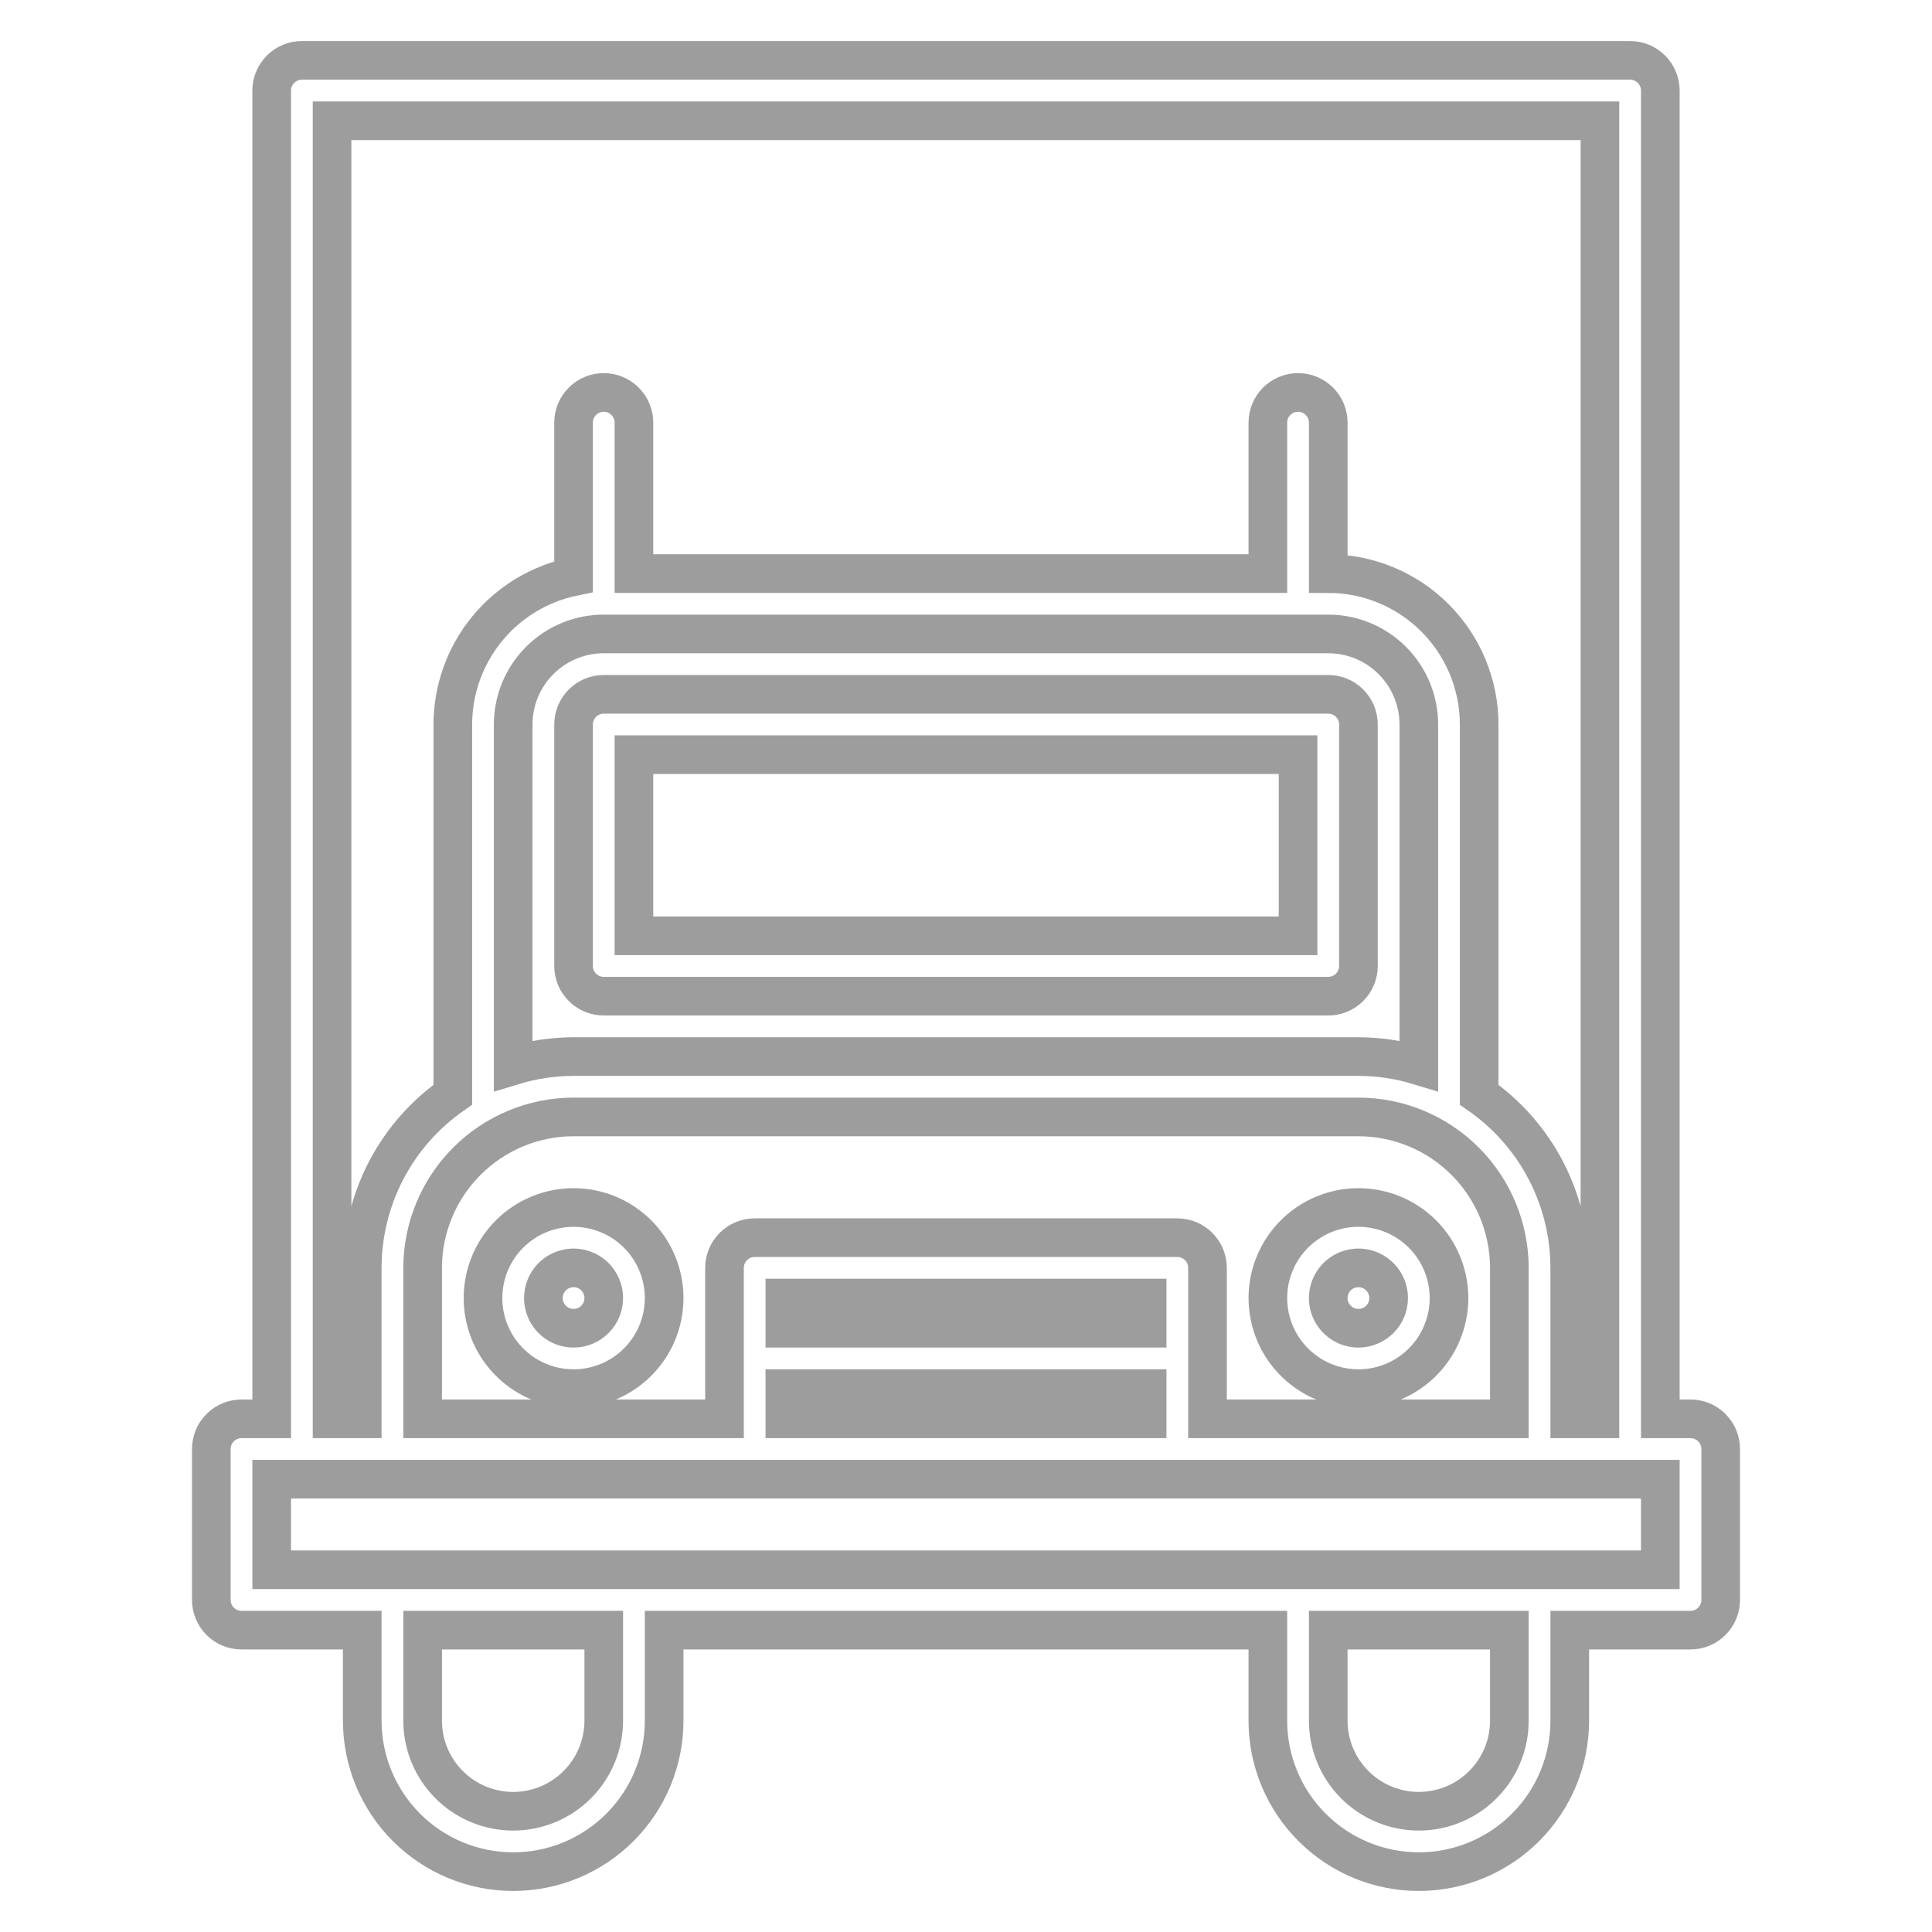
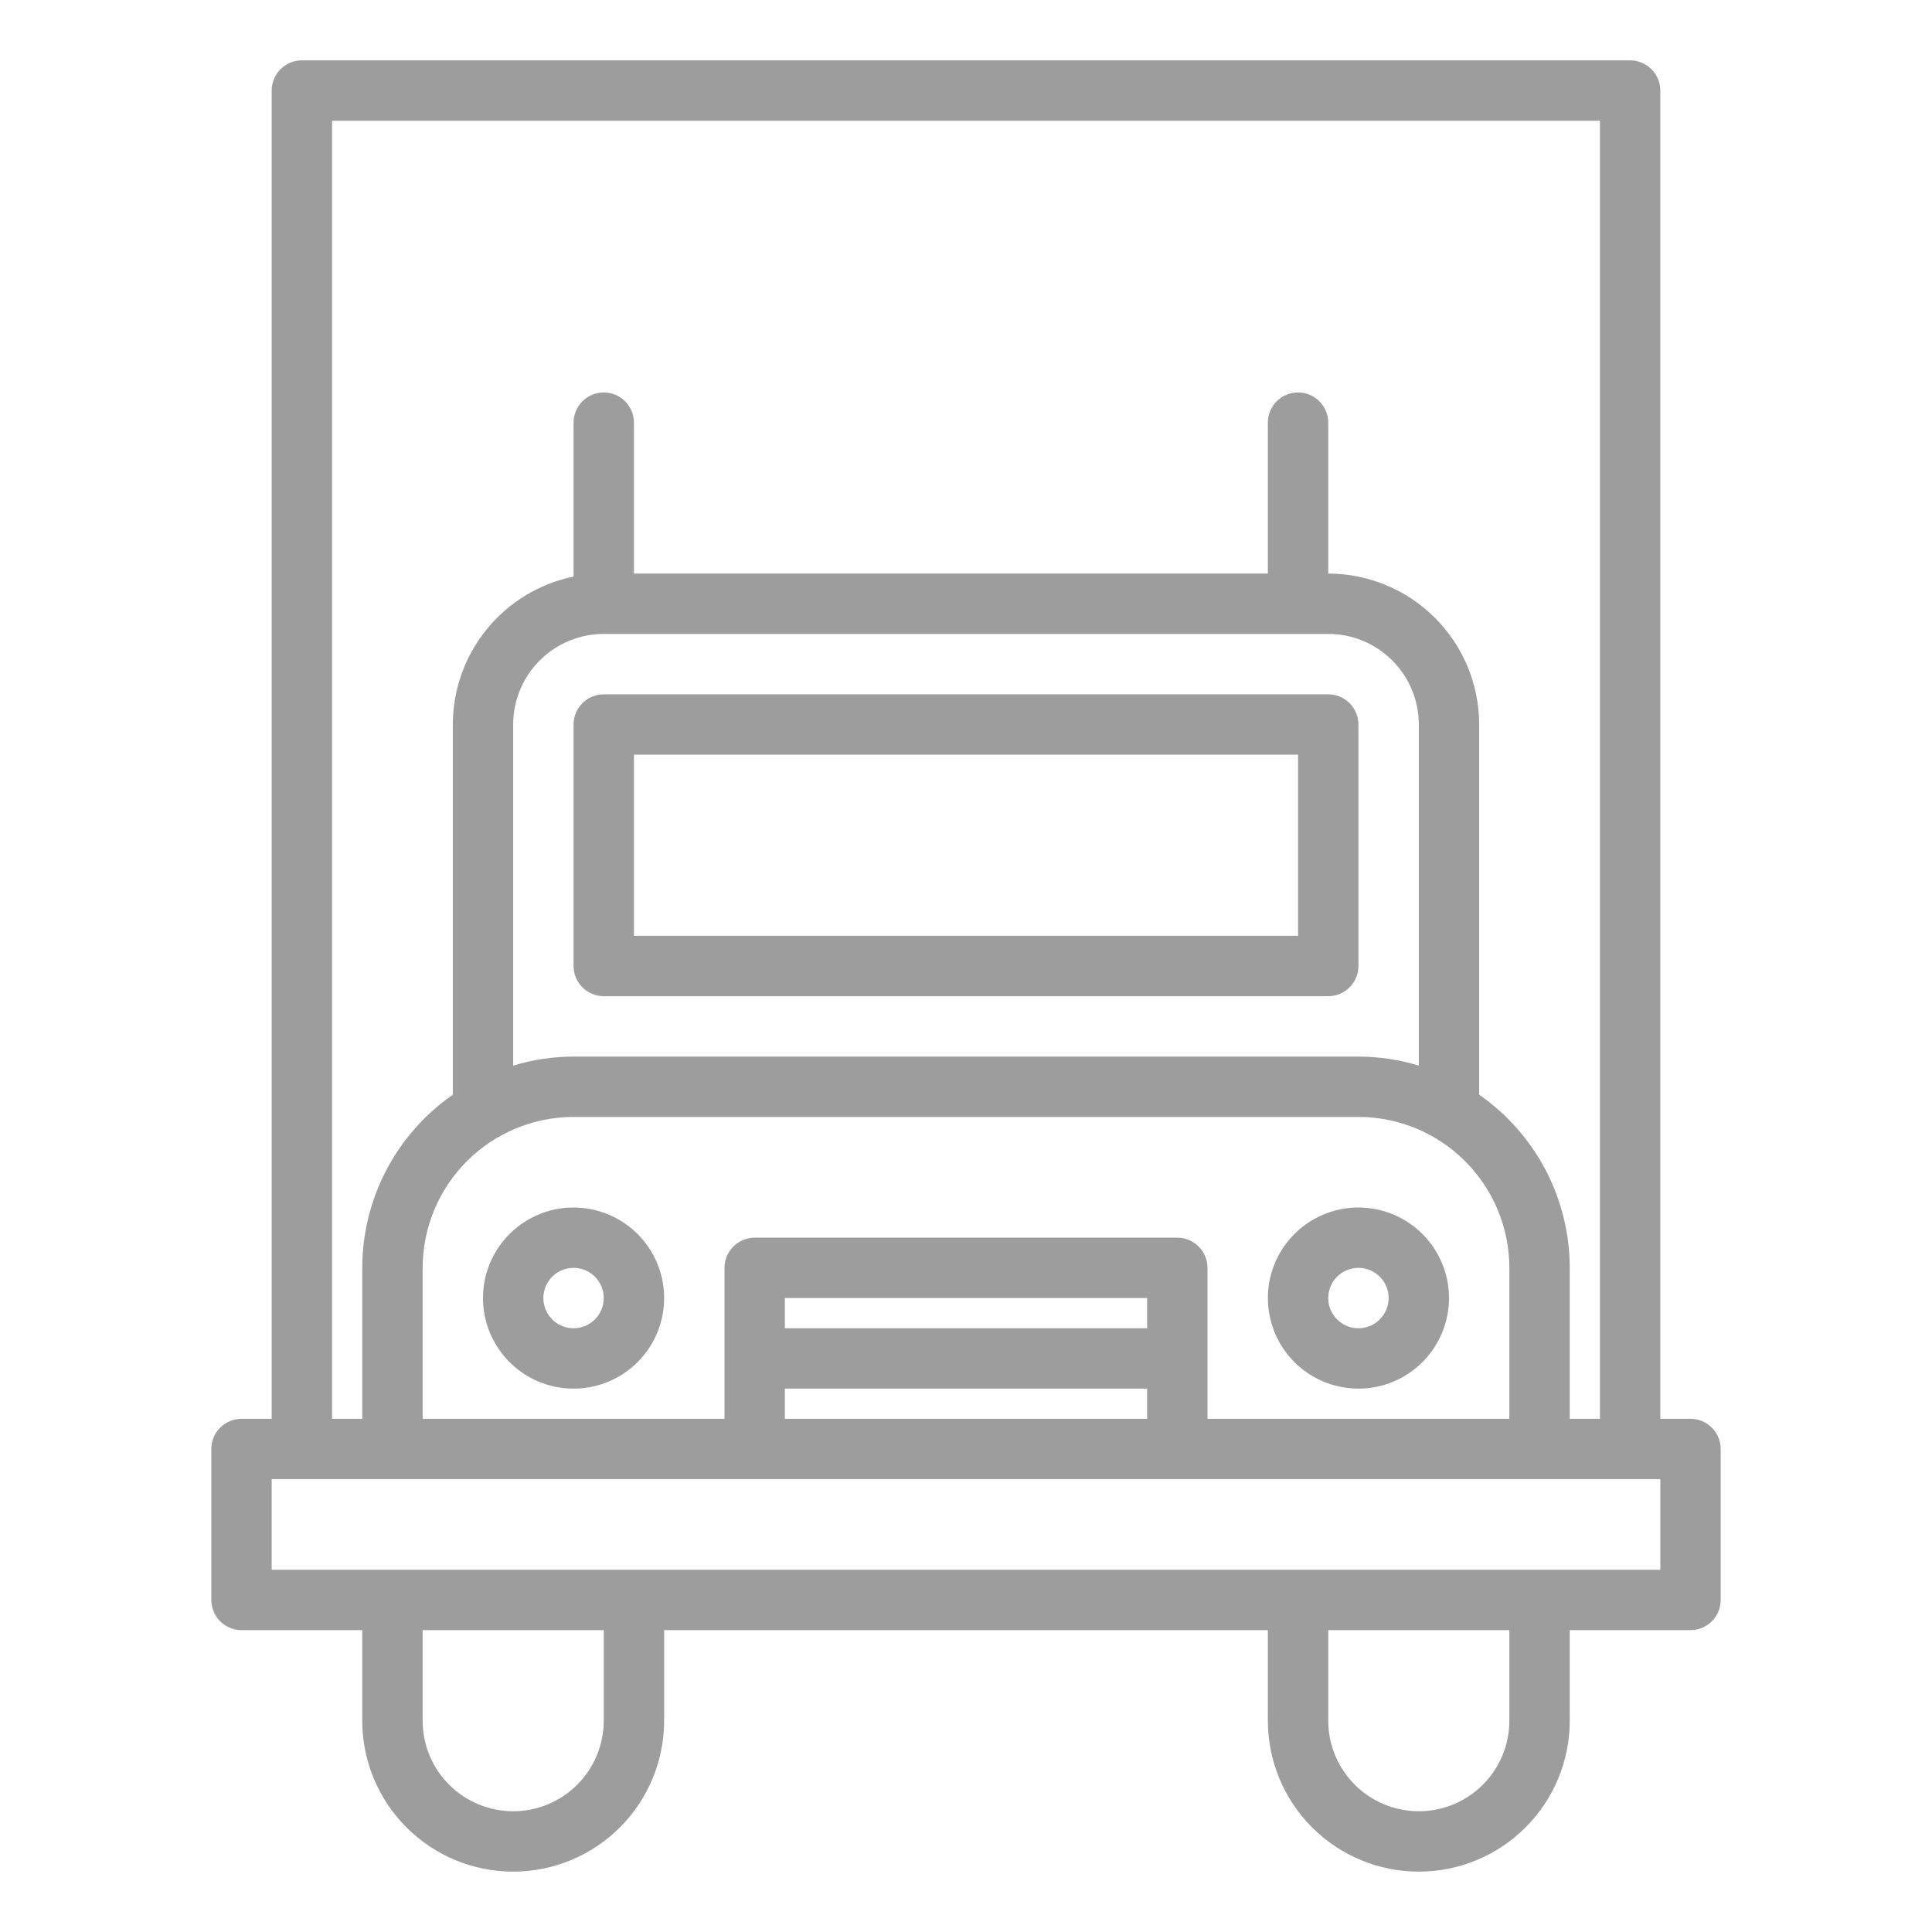
<svg xmlns="http://www.w3.org/2000/svg" width="50" height="50" viewBox="0 0 50 50" fill="none">
-   <g style="fill: none; stroke: #9D9D9D; stroke-width: 1px">
+   <g style="fill:#9D9D9D">
    <path d="M43.75 36.719H42.969V2.344C42.969 2.137 42.886 1.938 42.74 1.791C42.593 1.645 42.395 1.562 42.188 1.562H7.812C7.605 1.562 7.407 1.645 7.26 1.791C7.114 1.938 7.031 2.137 7.031 2.344V36.719H6.25C6.043 36.719 5.844 36.801 5.698 36.948C5.551 37.094 5.469 37.293 5.469 37.5V41.406C5.469 41.613 5.551 41.812 5.698 41.959C5.844 42.105 6.043 42.188 6.25 42.188H9.375V44.531C9.375 45.567 9.787 46.561 10.519 47.293C11.252 48.026 12.245 48.438 13.281 48.438C14.317 48.438 15.311 48.026 16.043 47.293C16.776 46.561 17.188 45.567 17.188 44.531V42.188H32.812V44.531C32.812 45.567 33.224 46.561 33.957 47.293C34.689 48.026 35.683 48.438 36.719 48.438C37.755 48.438 38.748 48.026 39.481 47.293C40.214 46.561 40.625 45.567 40.625 44.531V42.188H43.75C43.957 42.188 44.156 42.105 44.302 41.959C44.449 41.812 44.531 41.613 44.531 41.406V37.5C44.531 37.293 44.449 37.094 44.302 36.948C44.156 36.801 43.957 36.719 43.75 36.719ZM8.594 3.125H41.406V36.719H40.625V32.812C40.624 31.932 40.411 31.065 40.003 30.284C39.595 29.504 39.004 28.834 38.281 28.331V18.75C38.28 17.714 37.868 16.721 37.136 15.989C36.404 15.257 35.411 14.845 34.375 14.844V10.938C34.375 10.73 34.293 10.532 34.146 10.385C34 10.239 33.801 10.156 33.594 10.156C33.386 10.156 33.188 10.239 33.041 10.385C32.895 10.532 32.812 10.73 32.812 10.938V14.844H16.406V10.938C16.406 10.73 16.324 10.532 16.177 10.385C16.031 10.239 15.832 10.156 15.625 10.156C15.418 10.156 15.219 10.239 15.073 10.385C14.926 10.532 14.844 10.73 14.844 10.938V14.922C13.962 15.103 13.17 15.583 12.601 16.28C12.031 16.978 11.72 17.85 11.719 18.75V28.331C10.996 28.834 10.405 29.504 9.997 30.284C9.589 31.065 9.376 31.932 9.375 32.812V36.719H8.594V3.125ZM29.688 34.375H20.312V33.594H29.688V34.375ZM20.312 35.938H29.688V36.719H20.312V35.938ZM31.25 32.812C31.25 32.605 31.168 32.407 31.021 32.26C30.875 32.114 30.676 32.031 30.469 32.031H19.531C19.324 32.031 19.125 32.114 18.979 32.26C18.832 32.407 18.75 32.605 18.75 32.812V36.719H10.938V32.812C10.939 31.777 11.351 30.784 12.083 30.052C12.815 29.319 13.808 28.907 14.844 28.906H35.156C36.192 28.907 37.185 29.319 37.917 30.052C38.649 30.784 39.061 31.777 39.062 32.812V36.719H31.25V32.812ZM15.625 16.406H34.375C34.997 16.406 35.593 16.653 36.032 17.093C36.472 17.532 36.719 18.128 36.719 18.75V27.578C36.212 27.424 35.686 27.345 35.156 27.344H14.844C14.314 27.345 13.788 27.424 13.281 27.578V18.75C13.281 18.128 13.528 17.532 13.968 17.093C14.407 16.653 15.003 16.406 15.625 16.406ZM15.625 44.531C15.625 45.153 15.378 45.749 14.938 46.188C14.499 46.628 13.903 46.875 13.281 46.875C12.66 46.875 12.063 46.628 11.624 46.188C11.184 45.749 10.938 45.153 10.938 44.531V42.188H15.625V44.531ZM39.062 44.531C39.062 45.153 38.816 45.749 38.376 46.188C37.937 46.628 37.34 46.875 36.719 46.875C36.097 46.875 35.501 46.628 35.062 46.188C34.622 45.749 34.375 45.153 34.375 44.531V42.188H39.062V44.531ZM42.969 40.625H7.031V38.281H42.969V40.625Z" />
    <path d="M14.844 31.25C14.38 31.25 13.927 31.387 13.542 31.645C13.156 31.902 12.856 32.269 12.678 32.697C12.501 33.125 12.455 33.596 12.545 34.051C12.636 34.506 12.859 34.923 13.187 35.251C13.514 35.579 13.932 35.802 14.386 35.892C14.841 35.983 15.312 35.937 15.741 35.759C16.169 35.582 16.535 35.281 16.793 34.896C17.05 34.51 17.188 34.057 17.188 33.594C17.188 32.972 16.941 32.376 16.501 31.936C16.061 31.497 15.465 31.25 14.844 31.25ZM14.844 34.375C14.689 34.375 14.538 34.329 14.41 34.243C14.281 34.157 14.181 34.035 14.122 33.893C14.063 33.75 14.047 33.593 14.078 33.441C14.108 33.29 14.182 33.151 14.291 33.041C14.401 32.932 14.54 32.858 14.691 32.828C14.843 32.797 15 32.813 15.143 32.872C15.286 32.931 15.408 33.031 15.493 33.16C15.579 33.288 15.625 33.439 15.625 33.594C15.625 33.801 15.543 34 15.396 34.146C15.25 34.293 15.051 34.375 14.844 34.375Z" />
    <path d="M35.156 31.25C34.693 31.25 34.24 31.387 33.854 31.645C33.469 31.902 33.168 32.269 32.991 32.697C32.813 33.125 32.767 33.596 32.858 34.051C32.948 34.506 33.171 34.923 33.499 35.251C33.827 35.579 34.244 35.802 34.699 35.892C35.154 35.983 35.625 35.937 36.053 35.759C36.481 35.582 36.847 35.281 37.105 34.896C37.362 34.51 37.5 34.057 37.5 33.594C37.5 32.972 37.253 32.376 36.813 31.936C36.374 31.497 35.778 31.25 35.156 31.25ZM35.156 34.375C35.002 34.375 34.851 34.329 34.722 34.243C34.594 34.157 34.494 34.035 34.434 33.893C34.375 33.75 34.36 33.593 34.39 33.441C34.42 33.29 34.495 33.151 34.604 33.041C34.713 32.932 34.852 32.858 35.004 32.828C35.155 32.797 35.312 32.813 35.455 32.872C35.598 32.931 35.72 33.031 35.806 33.16C35.892 33.288 35.938 33.439 35.938 33.594C35.938 33.801 35.855 34 35.709 34.146C35.562 34.293 35.364 34.375 35.156 34.375Z" />
    <path d="M15.625 25.781H34.375C34.582 25.781 34.781 25.699 34.927 25.552C35.074 25.406 35.156 25.207 35.156 25V18.75C35.156 18.543 35.074 18.344 34.927 18.198C34.781 18.051 34.582 17.969 34.375 17.969H15.625C15.418 17.969 15.219 18.051 15.073 18.198C14.926 18.344 14.844 18.543 14.844 18.75V25C14.844 25.207 14.926 25.406 15.073 25.552C15.219 25.699 15.418 25.781 15.625 25.781ZM16.406 19.531H33.594V24.219H16.406V19.531Z" />
  </g>
</svg>
